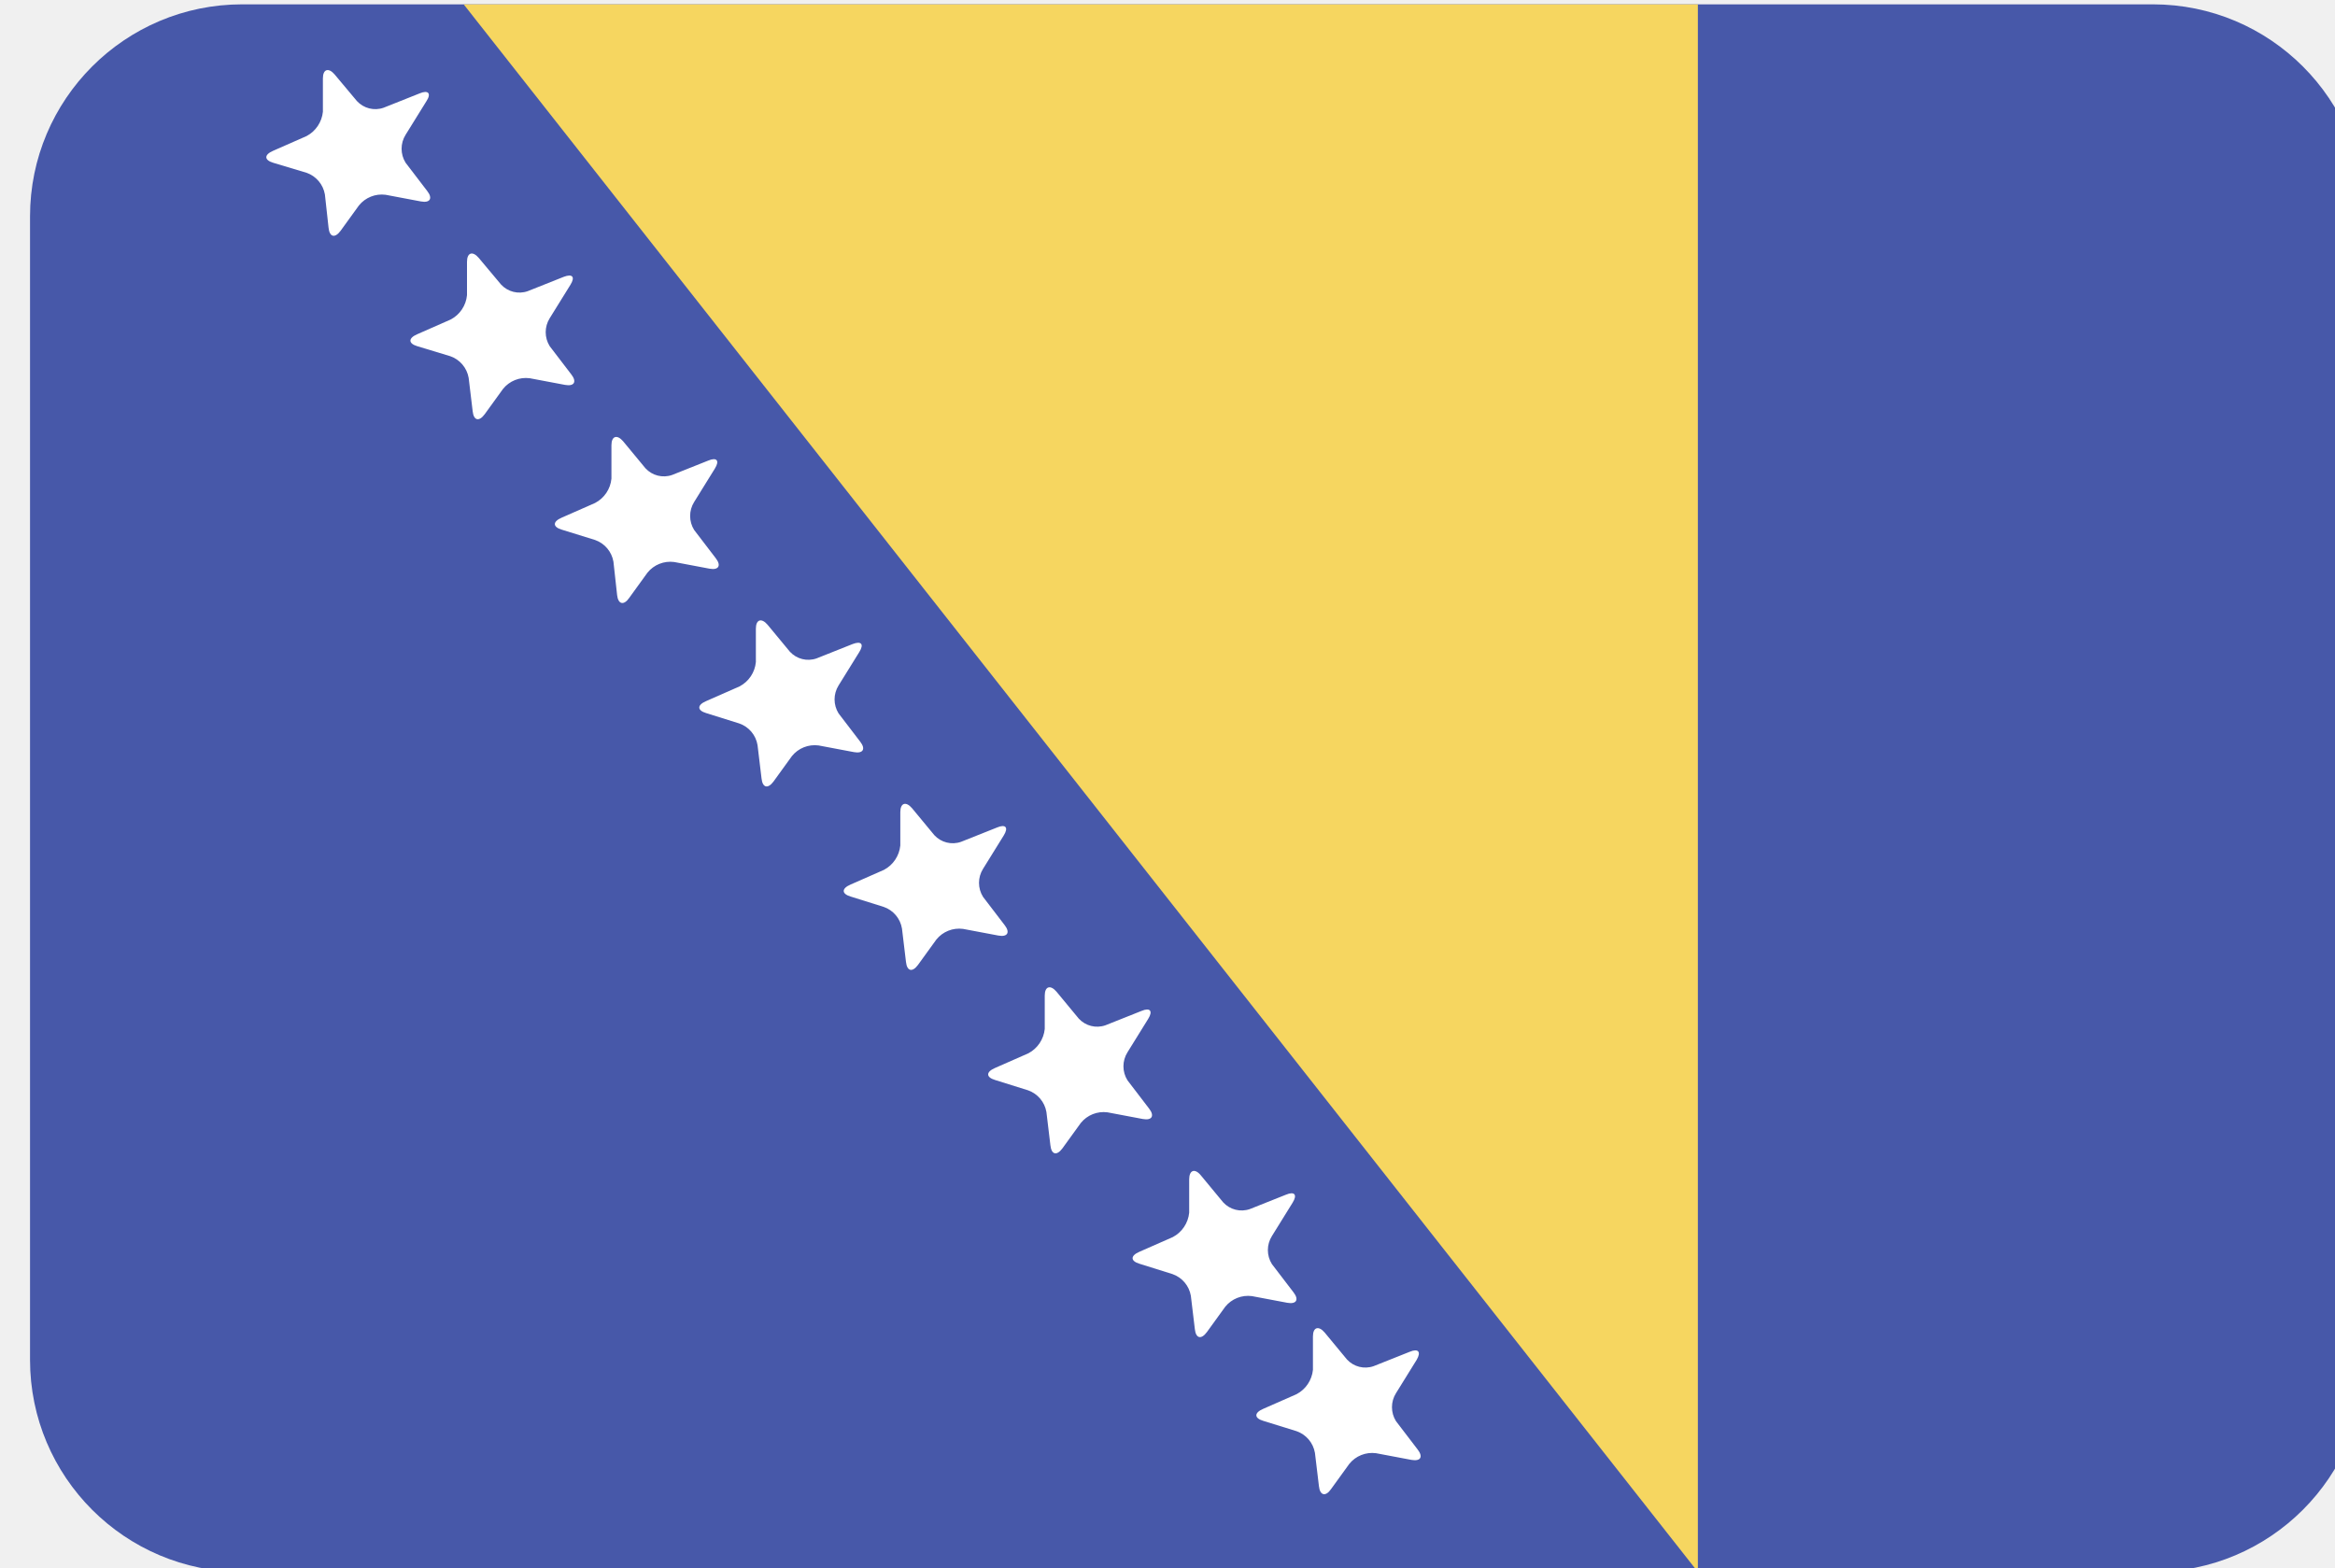
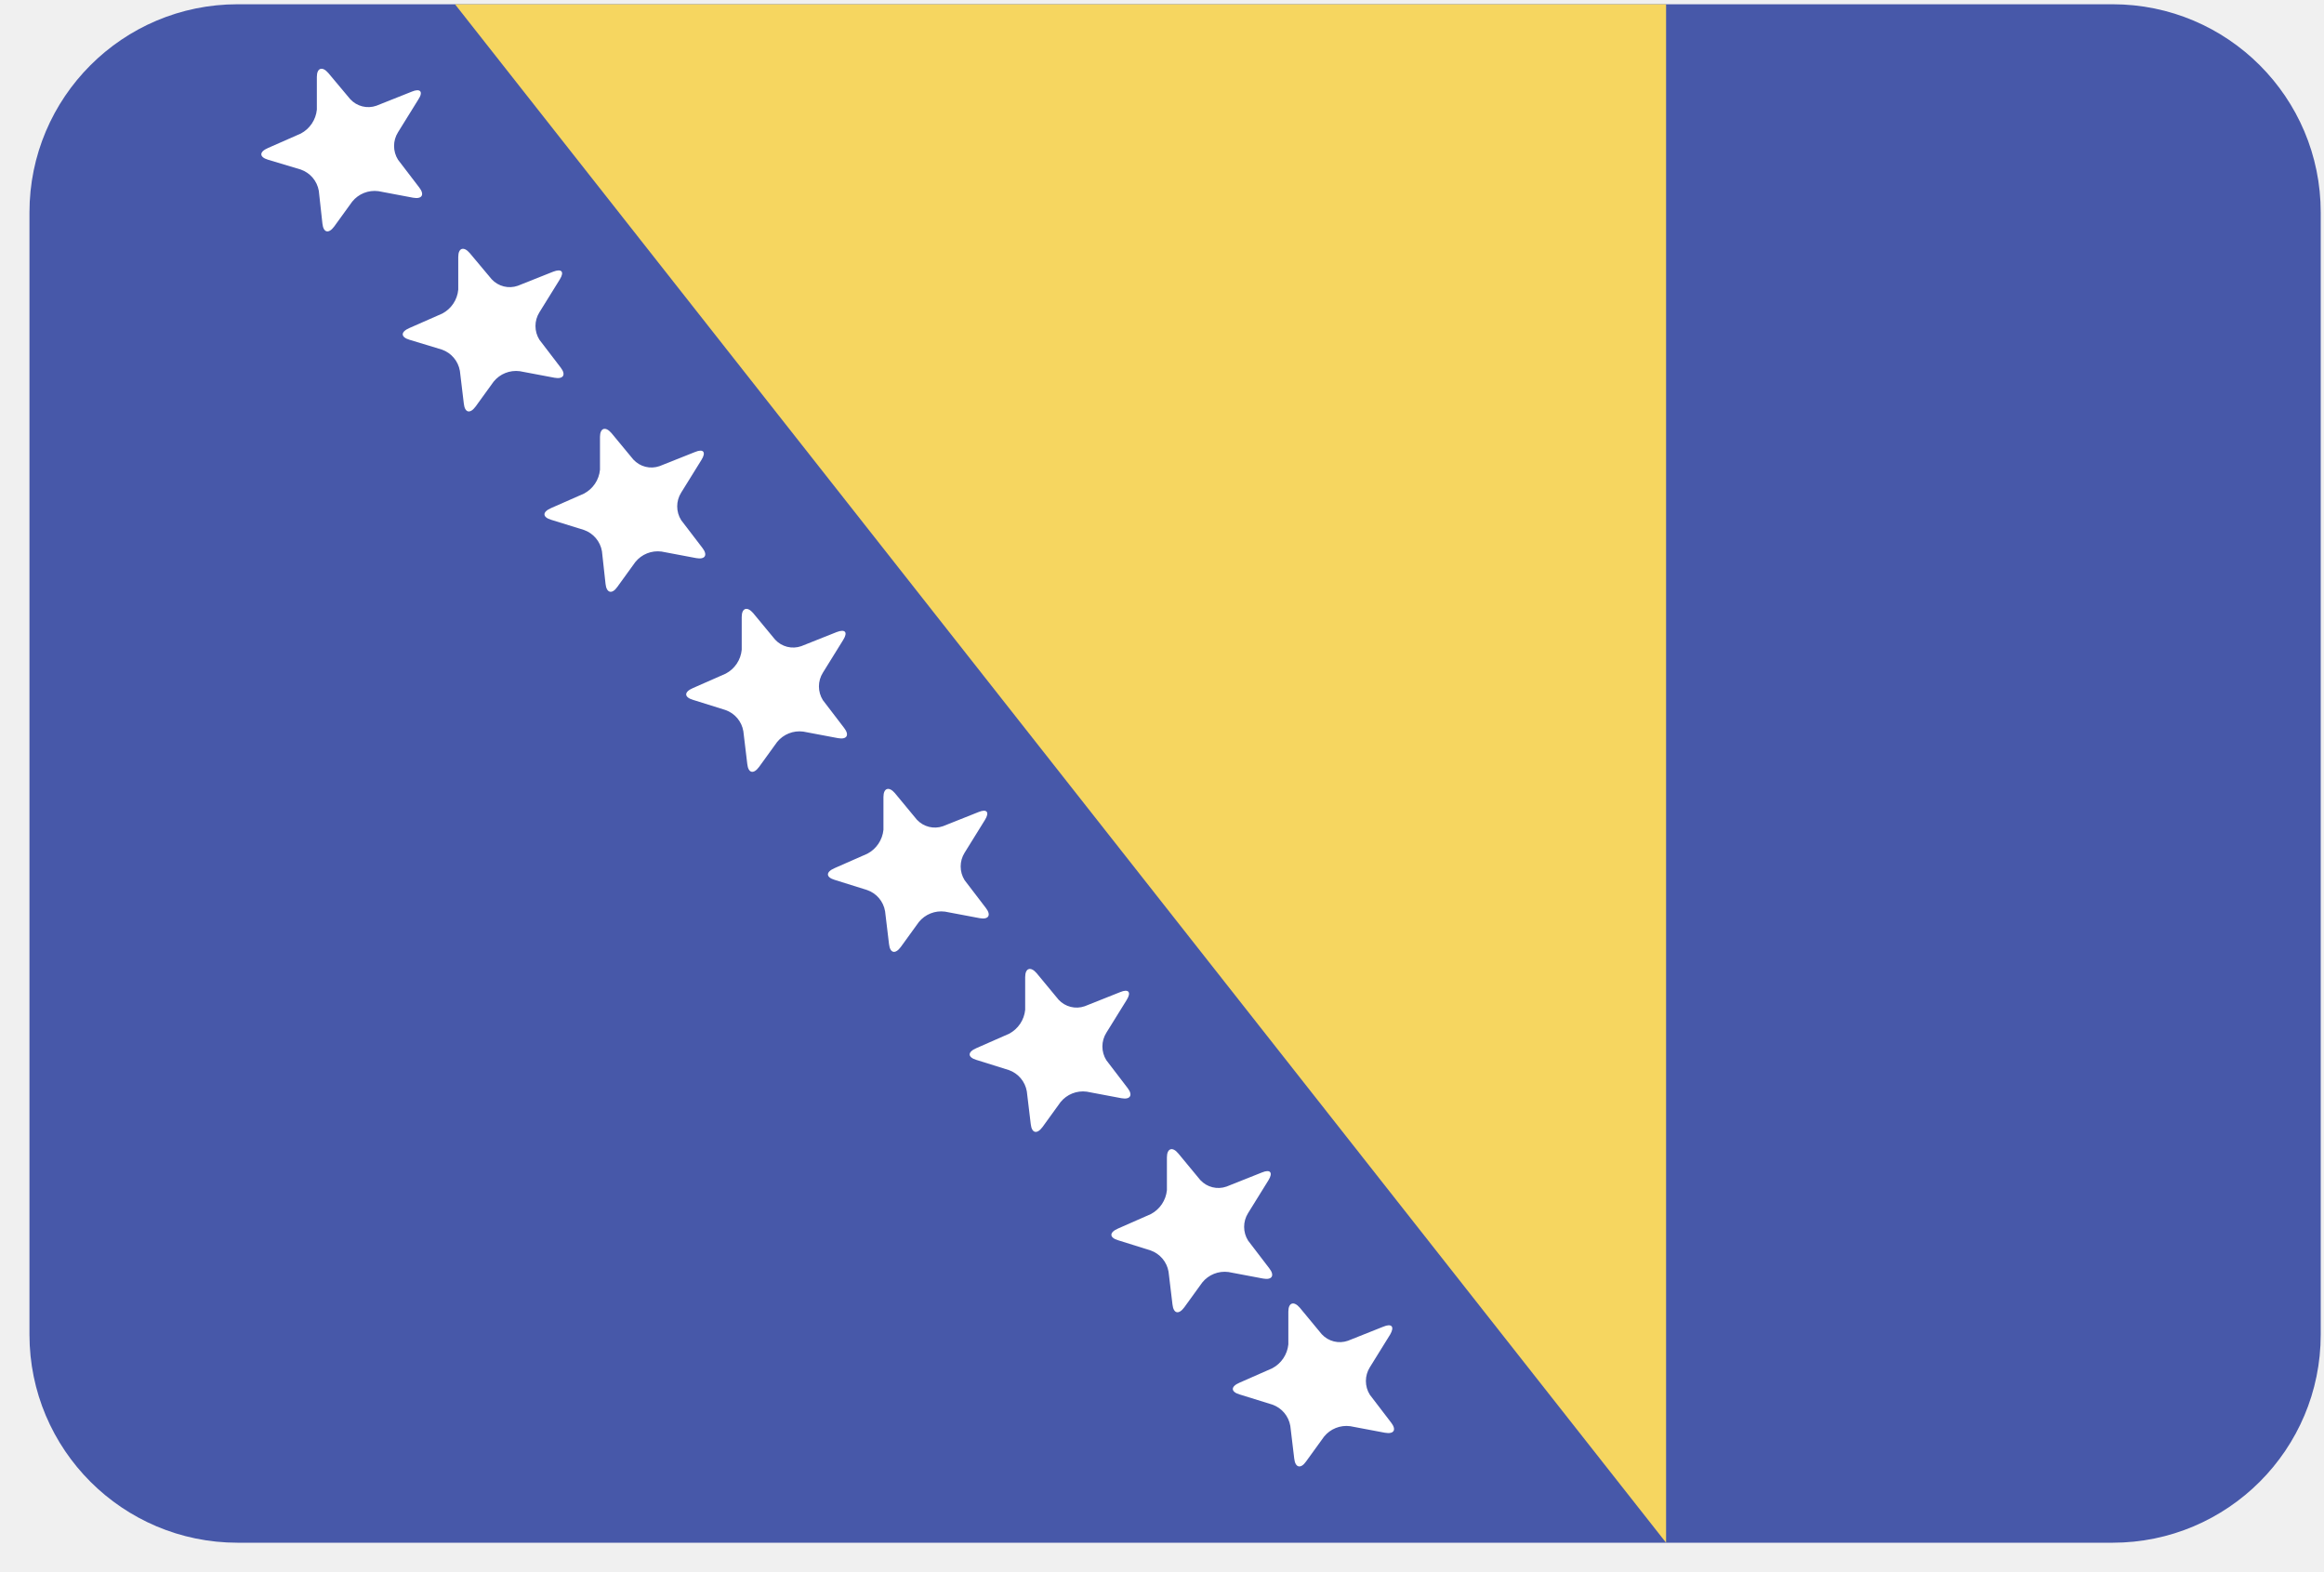
- <svg xmlns="http://www.w3.org/2000/svg" width="70" height="47" viewBox="0 0 70 47">
+ <svg xmlns="http://www.w3.org/2000/svg" width="71" height="48">
  <g fill-rule="nonzero" fill="none">
    <rect fill="#4758A9" x=".9" y=".13" width="70" height="47" rx="6.36" />
    <path fill="#F6D660" d="M13.9.13h37v47z" />
    <path d="M8.19 4.88c-.27-.08-.28-.24 0-.36l1-.44a.93.93 0 0 0 .49-.73v-1c0-.28.17-.33.35-.12l.67.8c.203.22.517.3.8.2l1.08-.43c.26-.11.36 0 .2.24l-.62 1a.79.79 0 0 0 0 .84l.65.85c.17.22.08.36-.19.31l-1.06-.2a.88.88 0 0 0-.8.32l-.55.76c-.17.23-.33.19-.36-.09l-.11-1a.84.84 0 0 0-.55-.65l-1-.3zM12.51 10.38c-.27-.08-.28-.24 0-.36l1-.44a.92.92 0 0 0 .49-.73v-1c0-.28.17-.33.35-.12l.67.8c.203.22.517.3.8.2l1.08-.43c.26-.1.35 0 .2.24l-.62 1a.79.79 0 0 0 0 .84l.65.85c.17.22.08.36-.19.31l-1.06-.2a.88.88 0 0 0-.8.32l-.55.76c-.17.23-.33.19-.36-.09l-.12-1a.84.84 0 0 0-.55-.65l-.99-.3zM16.84 15.88c-.27-.08-.28-.24 0-.36l1-.44a.92.92 0 0 0 .49-.73v-1c0-.28.17-.33.35-.12l.67.81c.203.22.517.3.8.2l1.08-.43c.26-.11.35 0 .2.24l-.62 1a.79.79 0 0 0 0 .84l.65.85c.17.22.08.36-.19.31l-1.06-.2a.88.88 0 0 0-.8.32l-.55.76c-.16.23-.33.19-.36-.09l-.11-1a.84.84 0 0 0-.55-.65l-1-.31zM21.17 21.38c-.27-.08-.28-.24 0-.36l1-.44a.92.92 0 0 0 .49-.73v-1c0-.28.17-.33.35-.12l.67.81c.203.22.517.3.8.2l1.08-.43c.26-.1.35 0 .2.24l-.62 1a.79.79 0 0 0 0 .84l.65.85c.17.22.08.36-.19.31l-1.06-.2a.88.88 0 0 0-.8.32l-.55.76c-.17.23-.33.19-.36-.09l-.12-1a.83.83 0 0 0-.55-.65l-.99-.31zM25.5 26.88c-.27-.08-.28-.24 0-.36l1-.44a.93.93 0 0 0 .49-.73v-1c0-.28.17-.33.35-.12l.67.81c.203.22.517.3.8.2l1.08-.43c.26-.11.35 0 .2.24l-.62 1a.79.79 0 0 0 0 .84l.65.85c.17.22.08.36-.19.31l-1.06-.2a.88.88 0 0 0-.8.32l-.55.76c-.17.23-.33.19-.36-.09l-.12-1a.83.83 0 0 0-.55-.65l-.99-.31zM29.83 32.38c-.27-.08-.28-.24 0-.36l1-.44a.93.93 0 0 0 .49-.73v-1c0-.28.17-.33.35-.12l.67.81c.203.22.517.3.8.2l1.08-.43c.26-.11.35 0 .2.24l-.62 1a.79.79 0 0 0 0 .84l.65.85c.17.22.08.36-.19.31l-1.06-.2a.88.88 0 0 0-.8.32l-.55.76c-.17.23-.33.19-.36-.09l-.12-1a.84.84 0 0 0-.55-.65l-.99-.31zM34.16 37.89c-.27-.08-.28-.24 0-.36l1-.44a.93.93 0 0 0 .49-.73v-1c0-.28.17-.34.35-.12l.67.81c.203.22.517.3.8.2l1.08-.43c.26-.11.35 0 .2.24l-.62 1a.79.79 0 0 0 0 .84l.65.85c.17.22.08.36-.19.31l-1.06-.2a.88.88 0 0 0-.8.32l-.55.76c-.17.23-.33.19-.36-.09l-.12-1a.84.84 0 0 0-.55-.65l-.99-.31zM37.87 42.6c-.27-.08-.28-.24 0-.36l1-.44a.93.93 0 0 0 .49-.73v-1c0-.28.17-.33.35-.12l.67.81c.203.22.517.3.8.2l1.08-.43c.26-.11.35 0 .21.24l-.62 1a.79.79 0 0 0 0 .84l.65.85c.17.22.09.36-.19.31l-1.06-.2a.88.88 0 0 0-.8.32l-.55.76c-.16.23-.33.19-.36-.09l-.12-1a.84.84 0 0 0-.55-.65l-1-.31z" fill="#FFF" />
  </g>
</svg>
